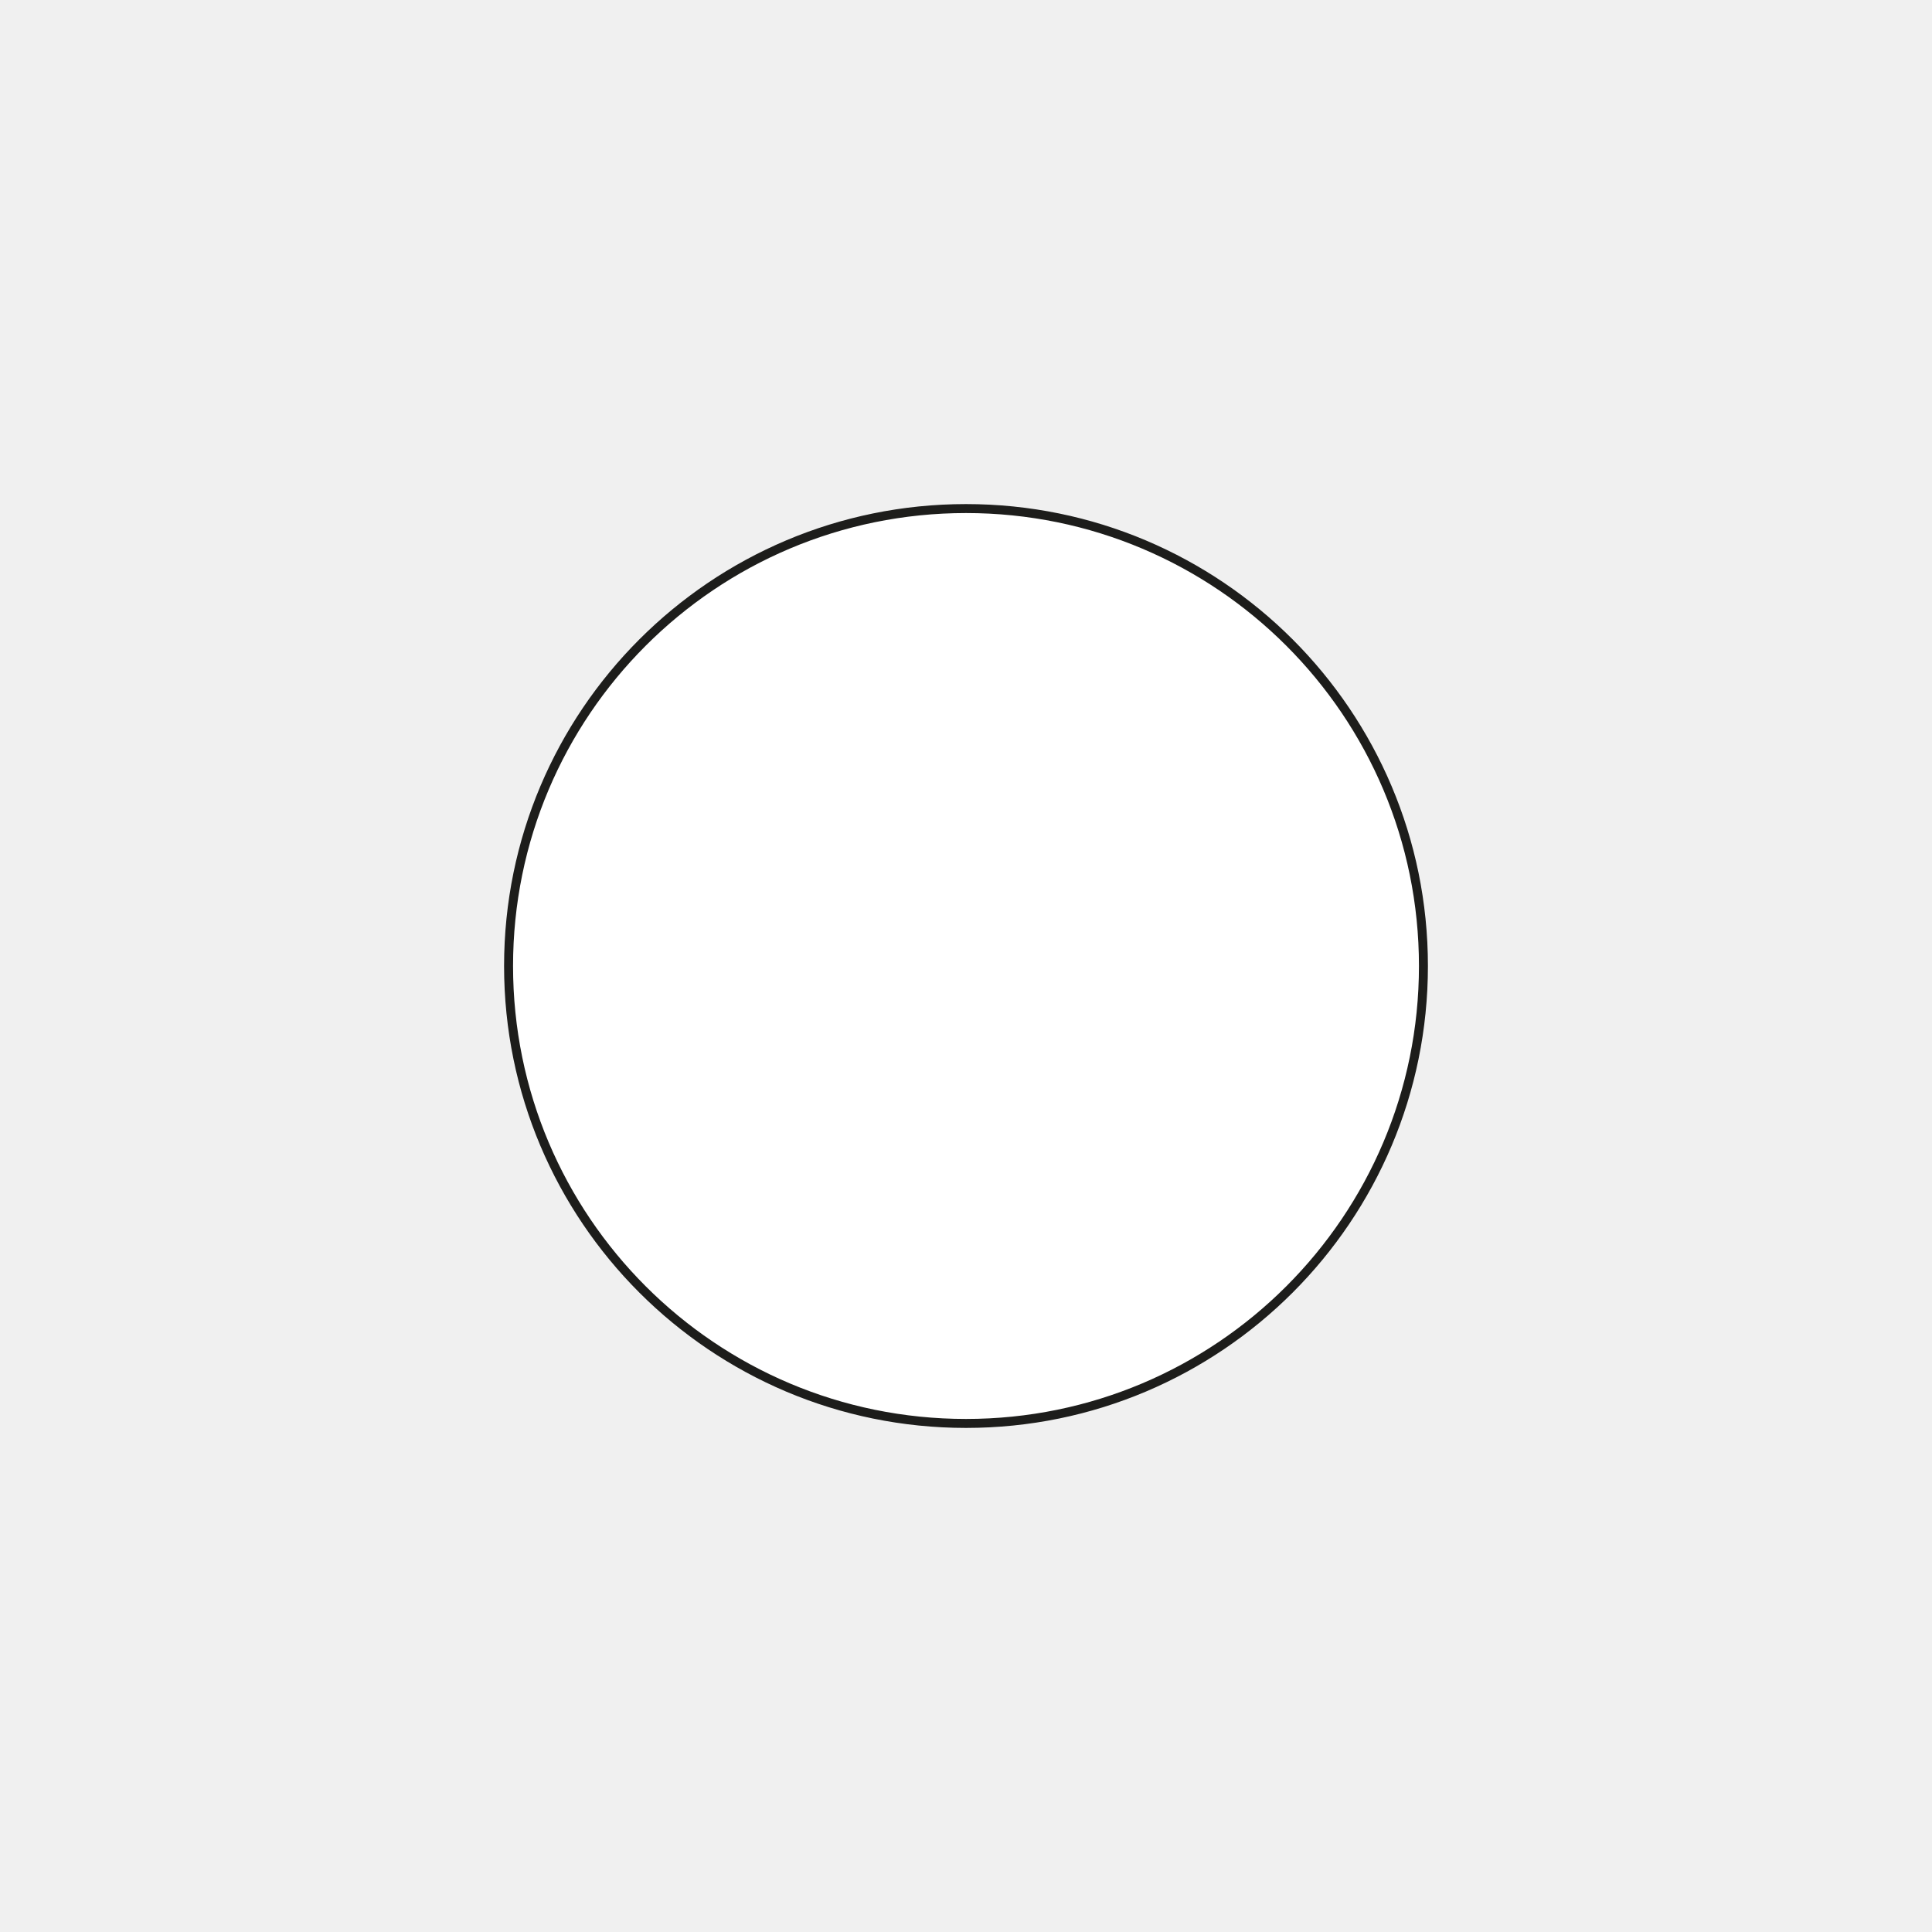
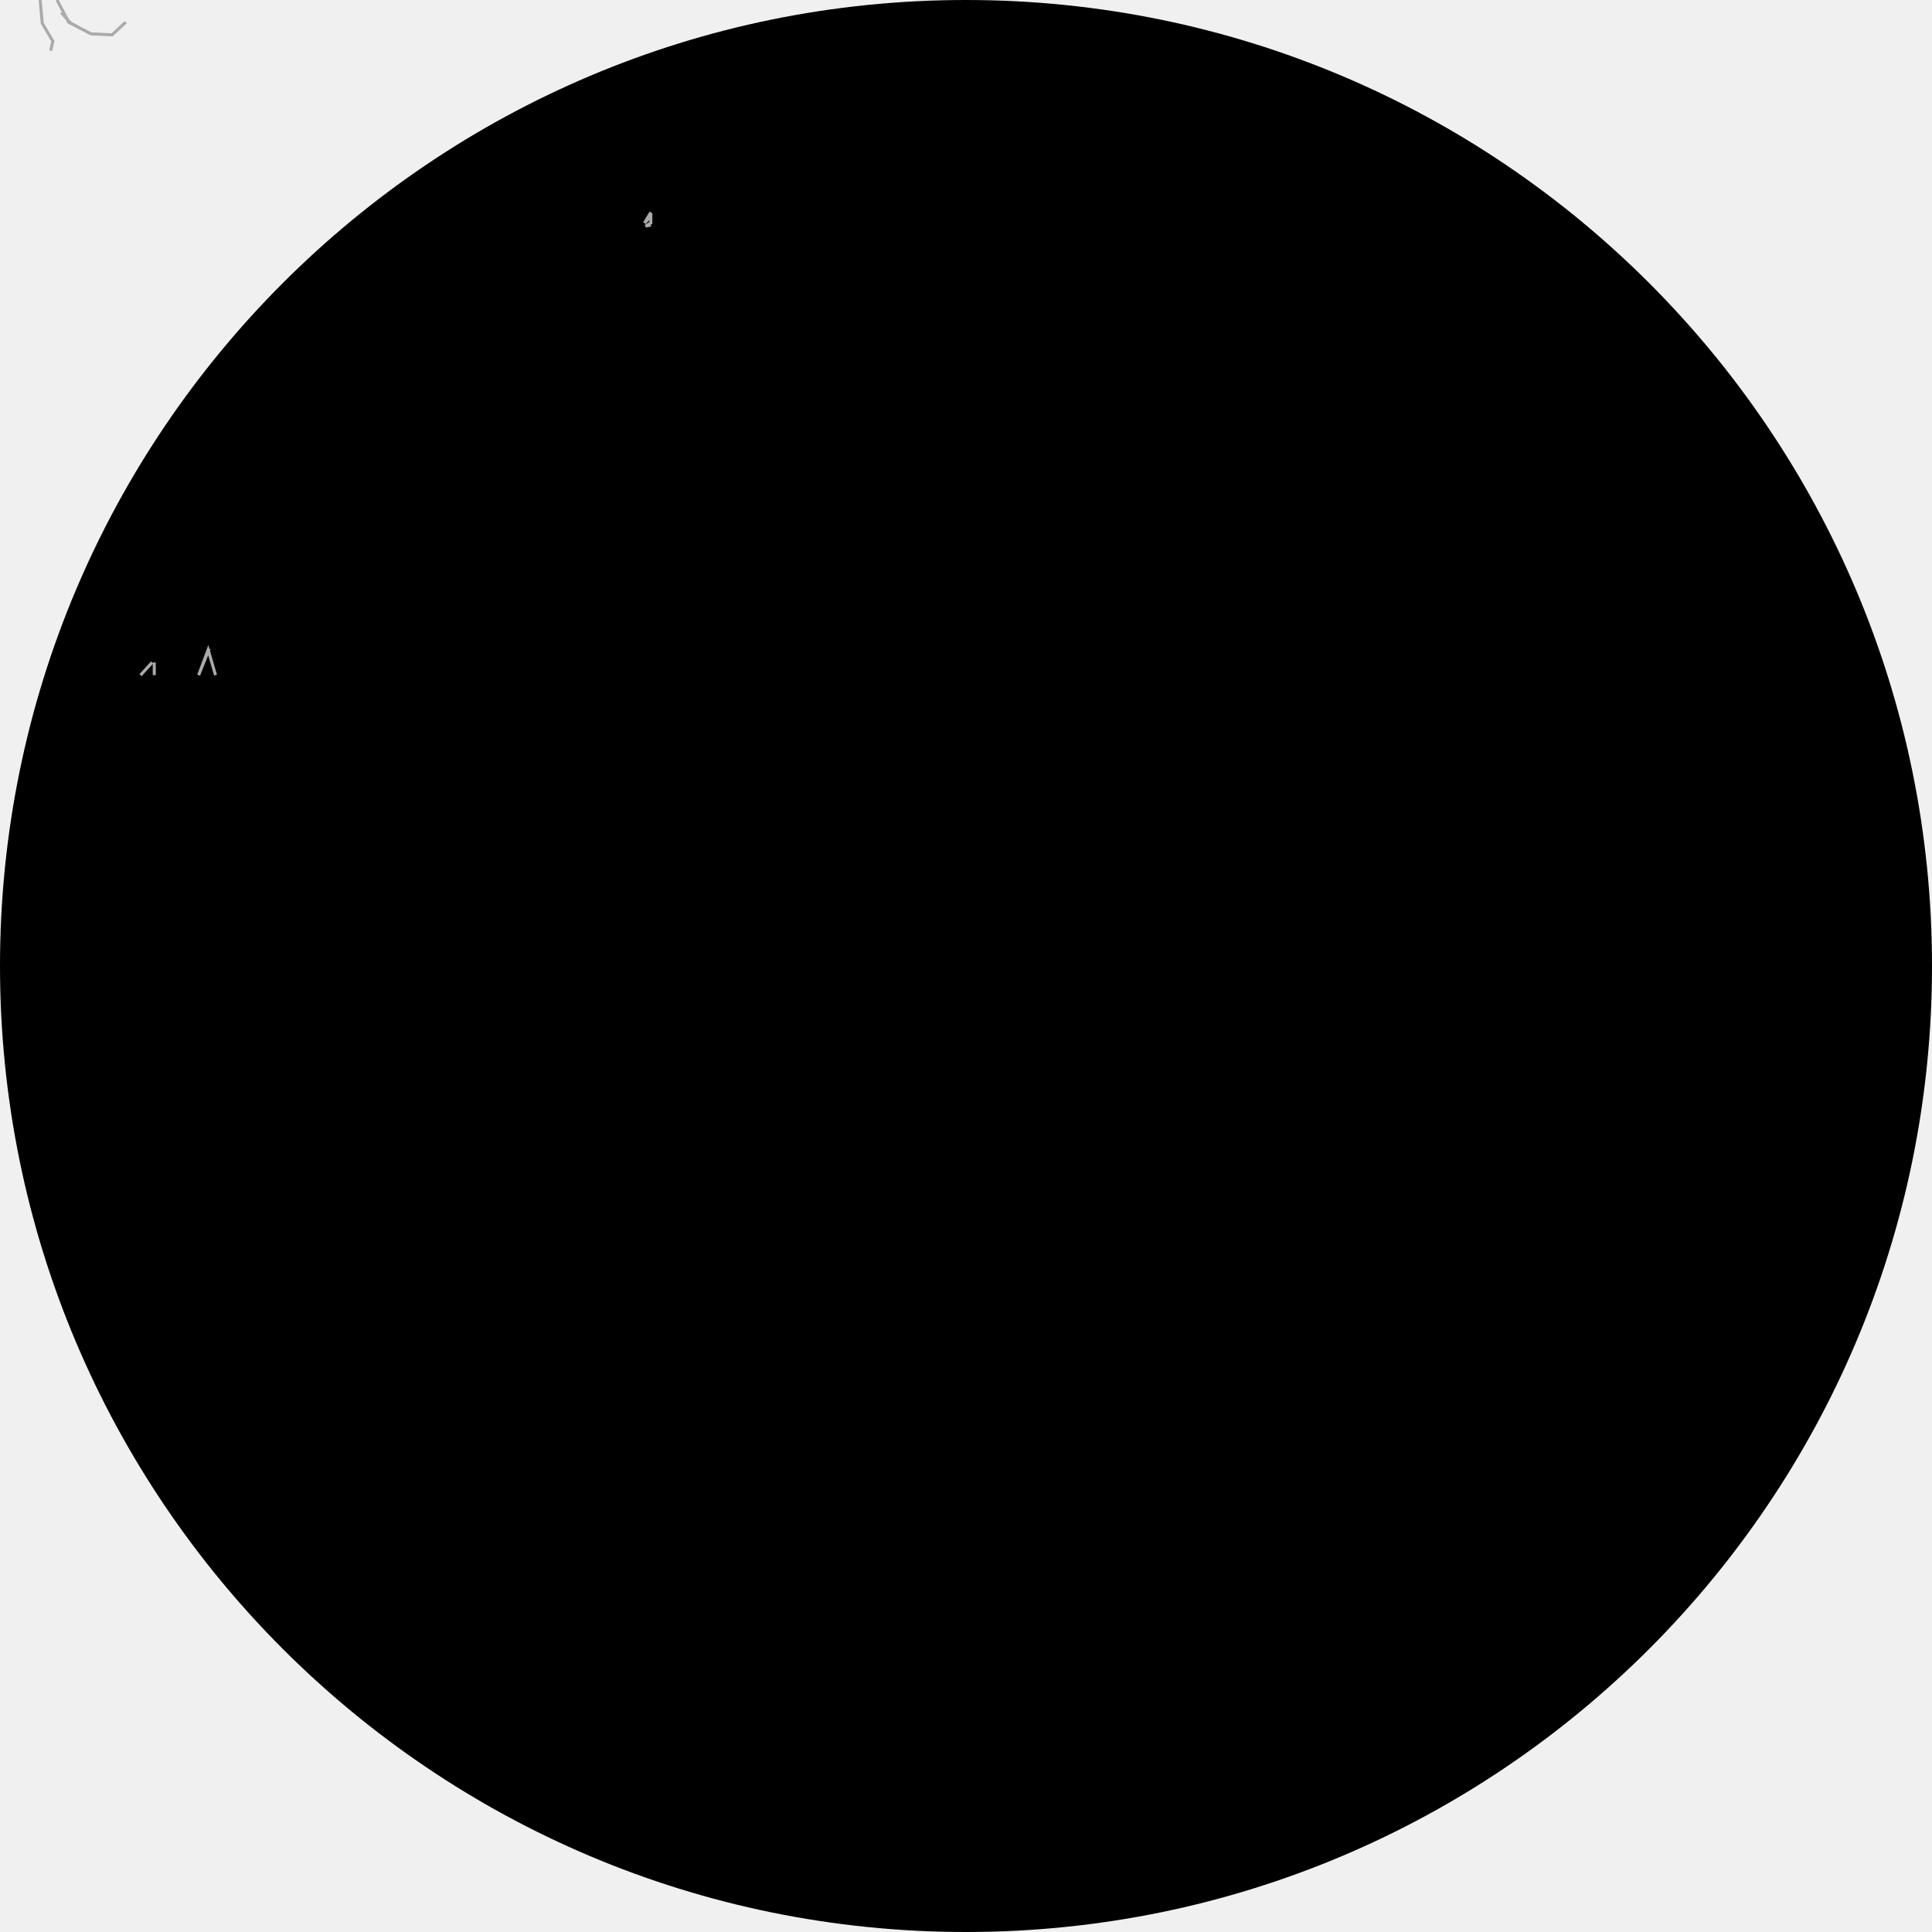
- <svg xmlns="http://www.w3.org/2000/svg" version="1.1" id="Ebene_1" x="0px" y="0px" width="72mm" height="72mm" viewBox="0 0 215.4 215.4" style="enable-background:new 0 0 215.4 215.4;" xml:space="preserve">
-   <style type="text/css">
- 	.st0{fill:#FFFFFF;stroke:#1D1D1B;stroke-miterlimit:10;}
- </style>
-   <circle class="st0" cx="107.7" cy="107.7" r="51" />
+ <svg xmlns="http://www.w3.org/2000/svg" baseProfile="full" height="640" version="1.1" width="640">x
+ <circle class="st0" cx="320" cy="320" r="320" />
+   <polyline fill="none" points="215.6,70.35 213.5,73.85 215.6,71.75 215.6,73.85 213.85,74.9 215.6,74.55" stroke="#aaa" stroke-width="1" />
+   <polyline fill="none" points="51.1,219.45 51.1,223.65" stroke="#aaa" stroke-width="1" />
+   <polyline fill="none" points="50.4,219.45 46.55,223.65" stroke="#aaa" stroke-width="1" />
+   <polyline fill="none" points="69.3,214.9 65.8,223.65 68.95,215.25 71.4,223.65" stroke="#aaa" stroke-width="1" />
+   <polyline fill="none" points="18.9,0.0 22.75,7.35 30.1,11.2 37.1,11.55 41.65,7.35 37.1,11.55 30.1,11.2 23.45,7.7 20.3,4.2" stroke="#aaa" stroke-width="1" />
+   <polyline fill="none" points="13.3,0.0 14.0,7.7 17.5,13.65 16.8,16.8 17.5,13.65 14.0,7.7" stroke="#aaa" stroke-width="1" />
</svg>
